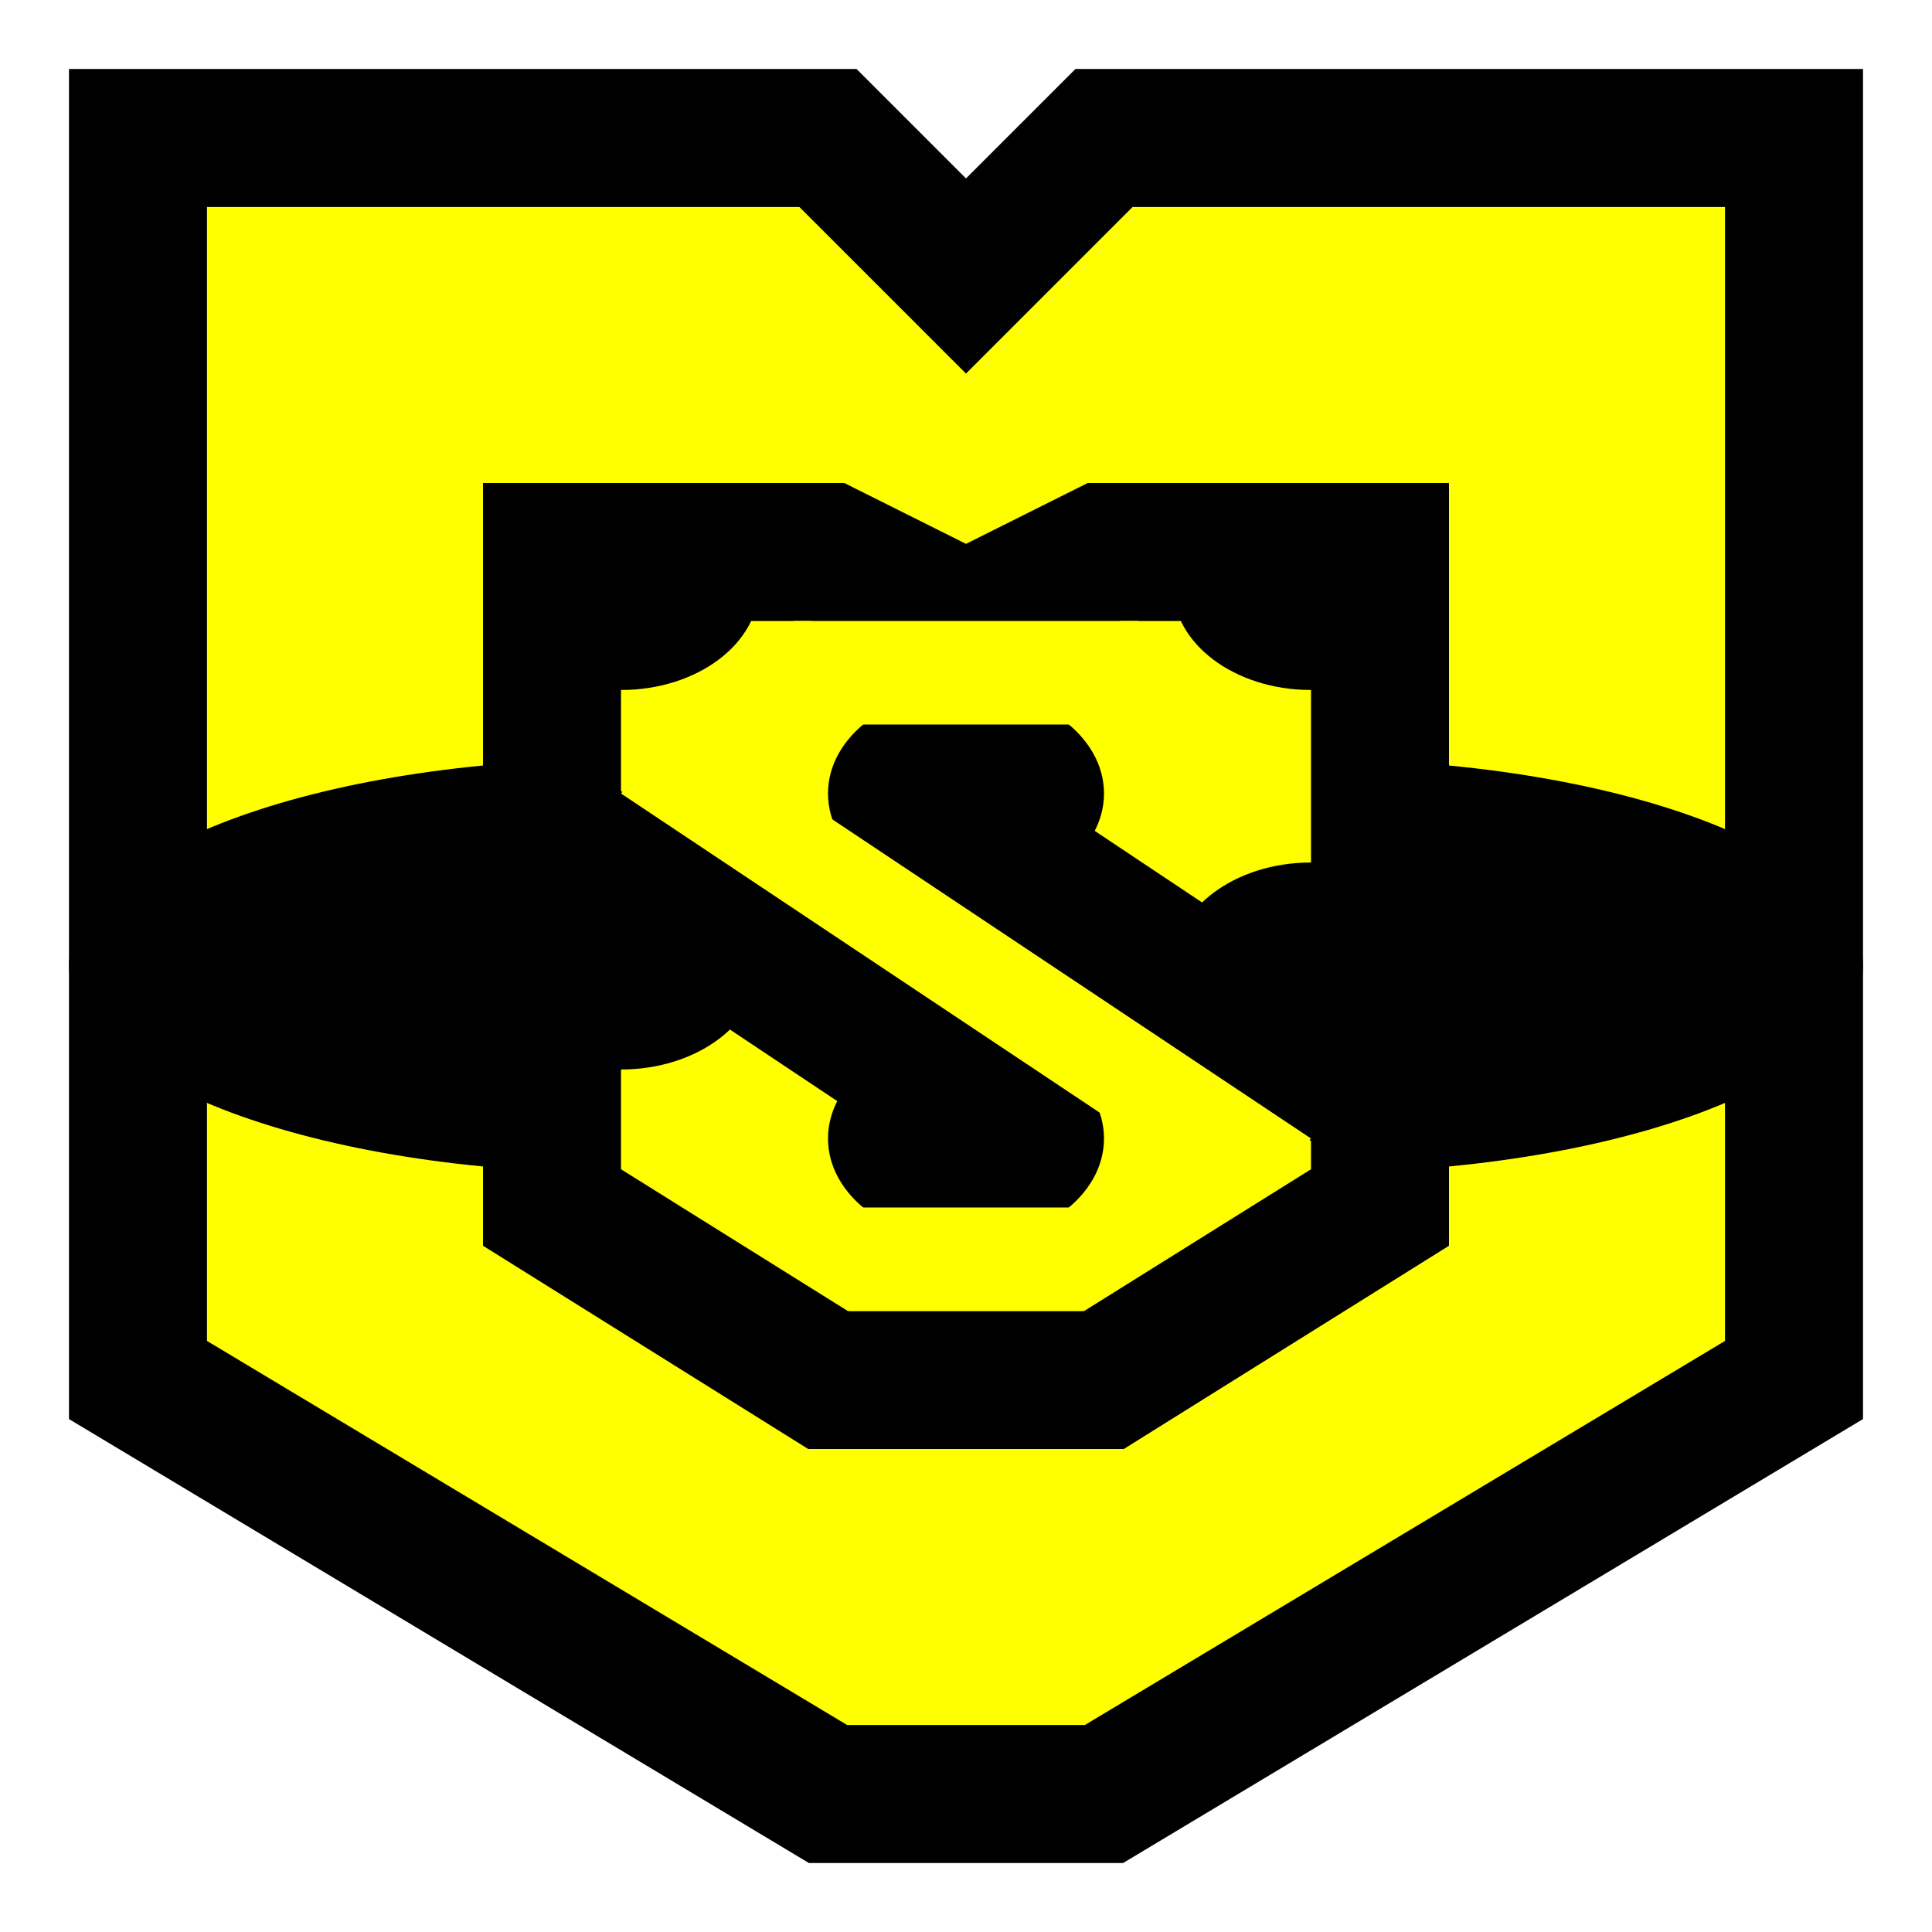
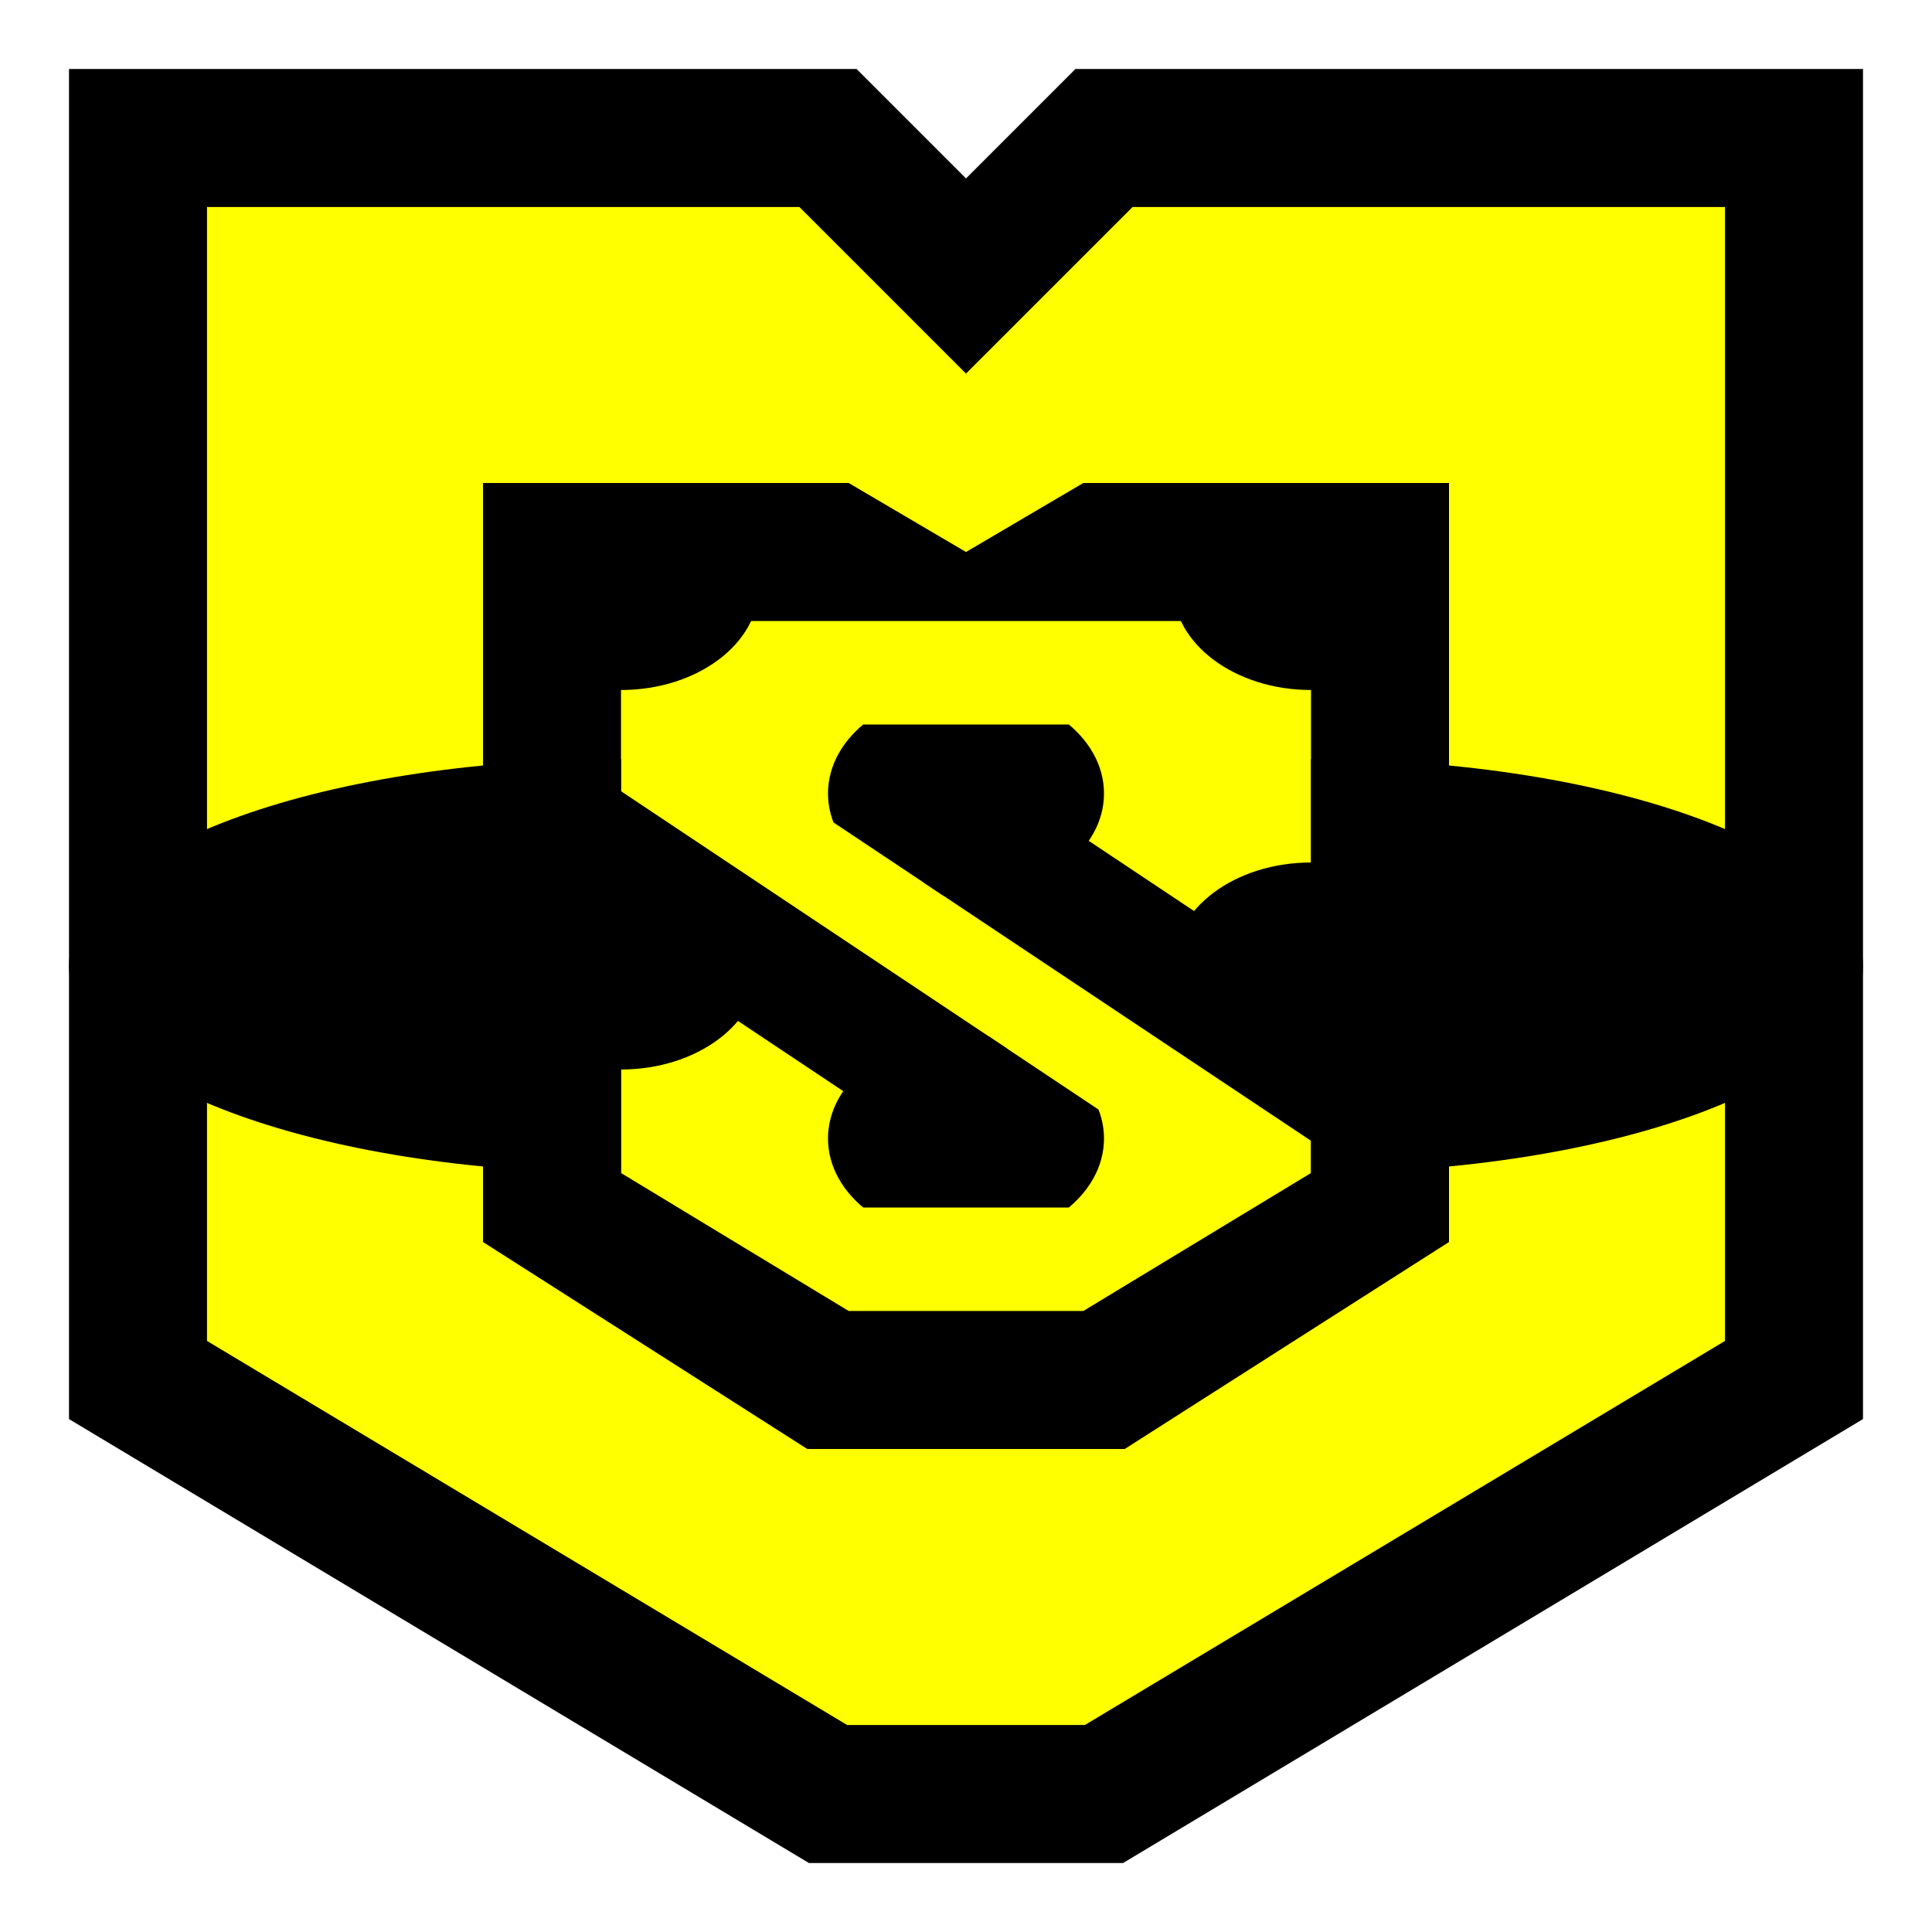
<svg xmlns="http://www.w3.org/2000/svg" width="14mm" height="14mm" viewBox="0 0 14 14" version="1.1" id="svg1">
-   <defs id="defs1" />
+   <defs id="defs1">
+     <clipPath clipPathUnits="userSpaceOnUse" id="clipPath21">
+       <path style="display:inline;opacity:0.5;fill:#0000ff;stroke-width:10;stroke-linejoin:round" d="m 11,13.75 h 2.5 V 13.4 l -1.5,-1 h -1 z" id="path22" />
+     </clipPath>
+     <clipPath clipPathUnits="userSpaceOnUse" id="clipPath22">
+       <path style="display:inline;opacity:0.5;fill:#0000ff;stroke-width:10;stroke-linejoin:round" d="m 13,10.25 h -2.5 v 0.35 l 1.5,1 h 1 z" id="path23" />
+     </clipPath>
+   </defs>
  <g id="layer1" transform="translate(-5,-5)" style="display:inline">
    <g id="Outer" style="display:inline">
      <g id="g12" style="display:inline">
        <path style="display:inline;fill:#ffff00;stroke:#000000;stroke-width:1" d="m 18,15 -5,3 H 11 L 6,15 V 6 h 5 l 1,1 1,-1 h 5 z" id="path5" />
      </g>
      <g id="g23" style="display:inline">
        <path style="fill:#000000;stroke-width:1" id="path1" d="m 14.5,10.5 a 4,1.5 0 0 1 4,1.5 4,1.5 0 0 1 -4,1.5" />
        <path style="display:inline;fill:#000000;stroke:none;stroke-width:0.667;stroke-linejoin:round" id="path21" d="M 9.5,13.5 A 4,1.5 0 0 1 5.5,12 4,1.5 0 0 1 9.5,10.5" />
      </g>
    </g>
    <g id="Inner" style="display:inline">
-       <g id="g13" style="display:inline">
-         <g id="g16" style="display:inline">
-           <path style="display:inline;fill:#ffff00;stroke:#000000;stroke-width:1" d="M 15,13.75 13,15 H 11 L 9,13.75 V 9 h 2 L 12,9.5 13,9 h 2 z" id="path6" />
-         </g>
-         <g id="g15" style="display:inline">
-           <ellipse style="fill:#000000" id="path3" cx="12" cy="13.25" rx="1" ry="0.75" />
-           <ellipse style="fill:#000000" id="path4" cx="12" cy="10.75" rx="1" ry="0.75" />
+       <g id="g16" style="display:inline">
+         <path style="baseline-shift:baseline;display:inline;overflow:visible;vector-effect:none;enable-background:accumulate;stop-color:#000000" d="M 8.5,8.5 V 14 l 2.35,1.5 h 2.3 L 15.5,14 V 8.5 H 12.85 L 12,9 11.15,8.5 Z m 1,1 h 5 v 4 l -1.65,1 h -1.7 l -1.65,-1 z" id="path18" />
+         <path style="baseline-shift:baseline;display:inline;overflow:visible;opacity:1;vector-effect:none;enable-background:accumulate;stop-color:#000000;stop-opacity:1" d="m 9,10.4 v 1.1 l 3,2 0.3,-0.9 z" id="path7" />
+         <path style="baseline-shift:baseline;display:inline;overflow:visible;opacity:1;vector-effect:none;enable-background:accumulate;stop-color:#000000;stop-opacity:1" d="m 12,10.5 -0.3,0.9 3.3,2.2 v -1.1 z" id="path8" />
+       </g>
+       <g id="g15" style="display:inline">
+         <g id="g19" style="display:inline">
          <ellipse style="fill:#000000" id="ellipse13" cx="9.5" cy="9.25" rx="1" ry="0.75" />
          <ellipse style="fill:#000000" id="ellipse14" cx="14.5" cy="9.25" rx="1" ry="0.75" />
          <ellipse style="fill:#000000" id="ellipse15" cx="14.5" cy="12" rx="1" ry="0.75" />
          <ellipse style="fill:#000000" id="ellipse16" cx="9.5" cy="12" rx="1" ry="0.75" />
        </g>
-         <g id="g19" style="display:inline">
-           <path style="fill:none;stroke:#000000;stroke-width:1" d="m 9,11 3,2" id="path7" />
-           <path style="display:inline;fill:none;stroke:#000000;stroke-width:1" d="m 12,11 3,2" id="path8" />
-         </g>
-       </g>
-       <g id="g14" style="display:inline">
-         <g id="g26" style="display:inline">
-           <path style="baseline-shift:baseline;display:inline;overflow:visible;vector-effect:none;fill:#ffff00;stroke-linejoin:round;enable-background:accumulate;stop-color:#000000" d="m 10,10.25 -0.5,0.5 4.5,3 0.5,-0.5 z" id="path12" />
-         </g>
-         <g id="g17" style="display:inline">
-           <path style="fill:none;stroke:#ffff00;stroke-width:0.75" d="m 10.75,9.875 h 2.5" id="path11" />
-           <path style="fill:none;stroke:#ffff00;stroke-width:0.75" d="m 11.15,14.125 h 1.7" id="path14" />
+         <g id="g18" style="display:inline">
+           <ellipse style="display:inline;fill:#000000" id="path3" cx="12" cy="13.25" rx="1" ry="0.75" clip-path="url(#clipPath21)" />
+           <ellipse style="display:inline;fill:#000000" id="path4" cx="12" cy="10.75" rx="1" ry="0.75" clip-path="url(#clipPath22)" />
        </g>
      </g>
    </g>
  </g>
</svg>
